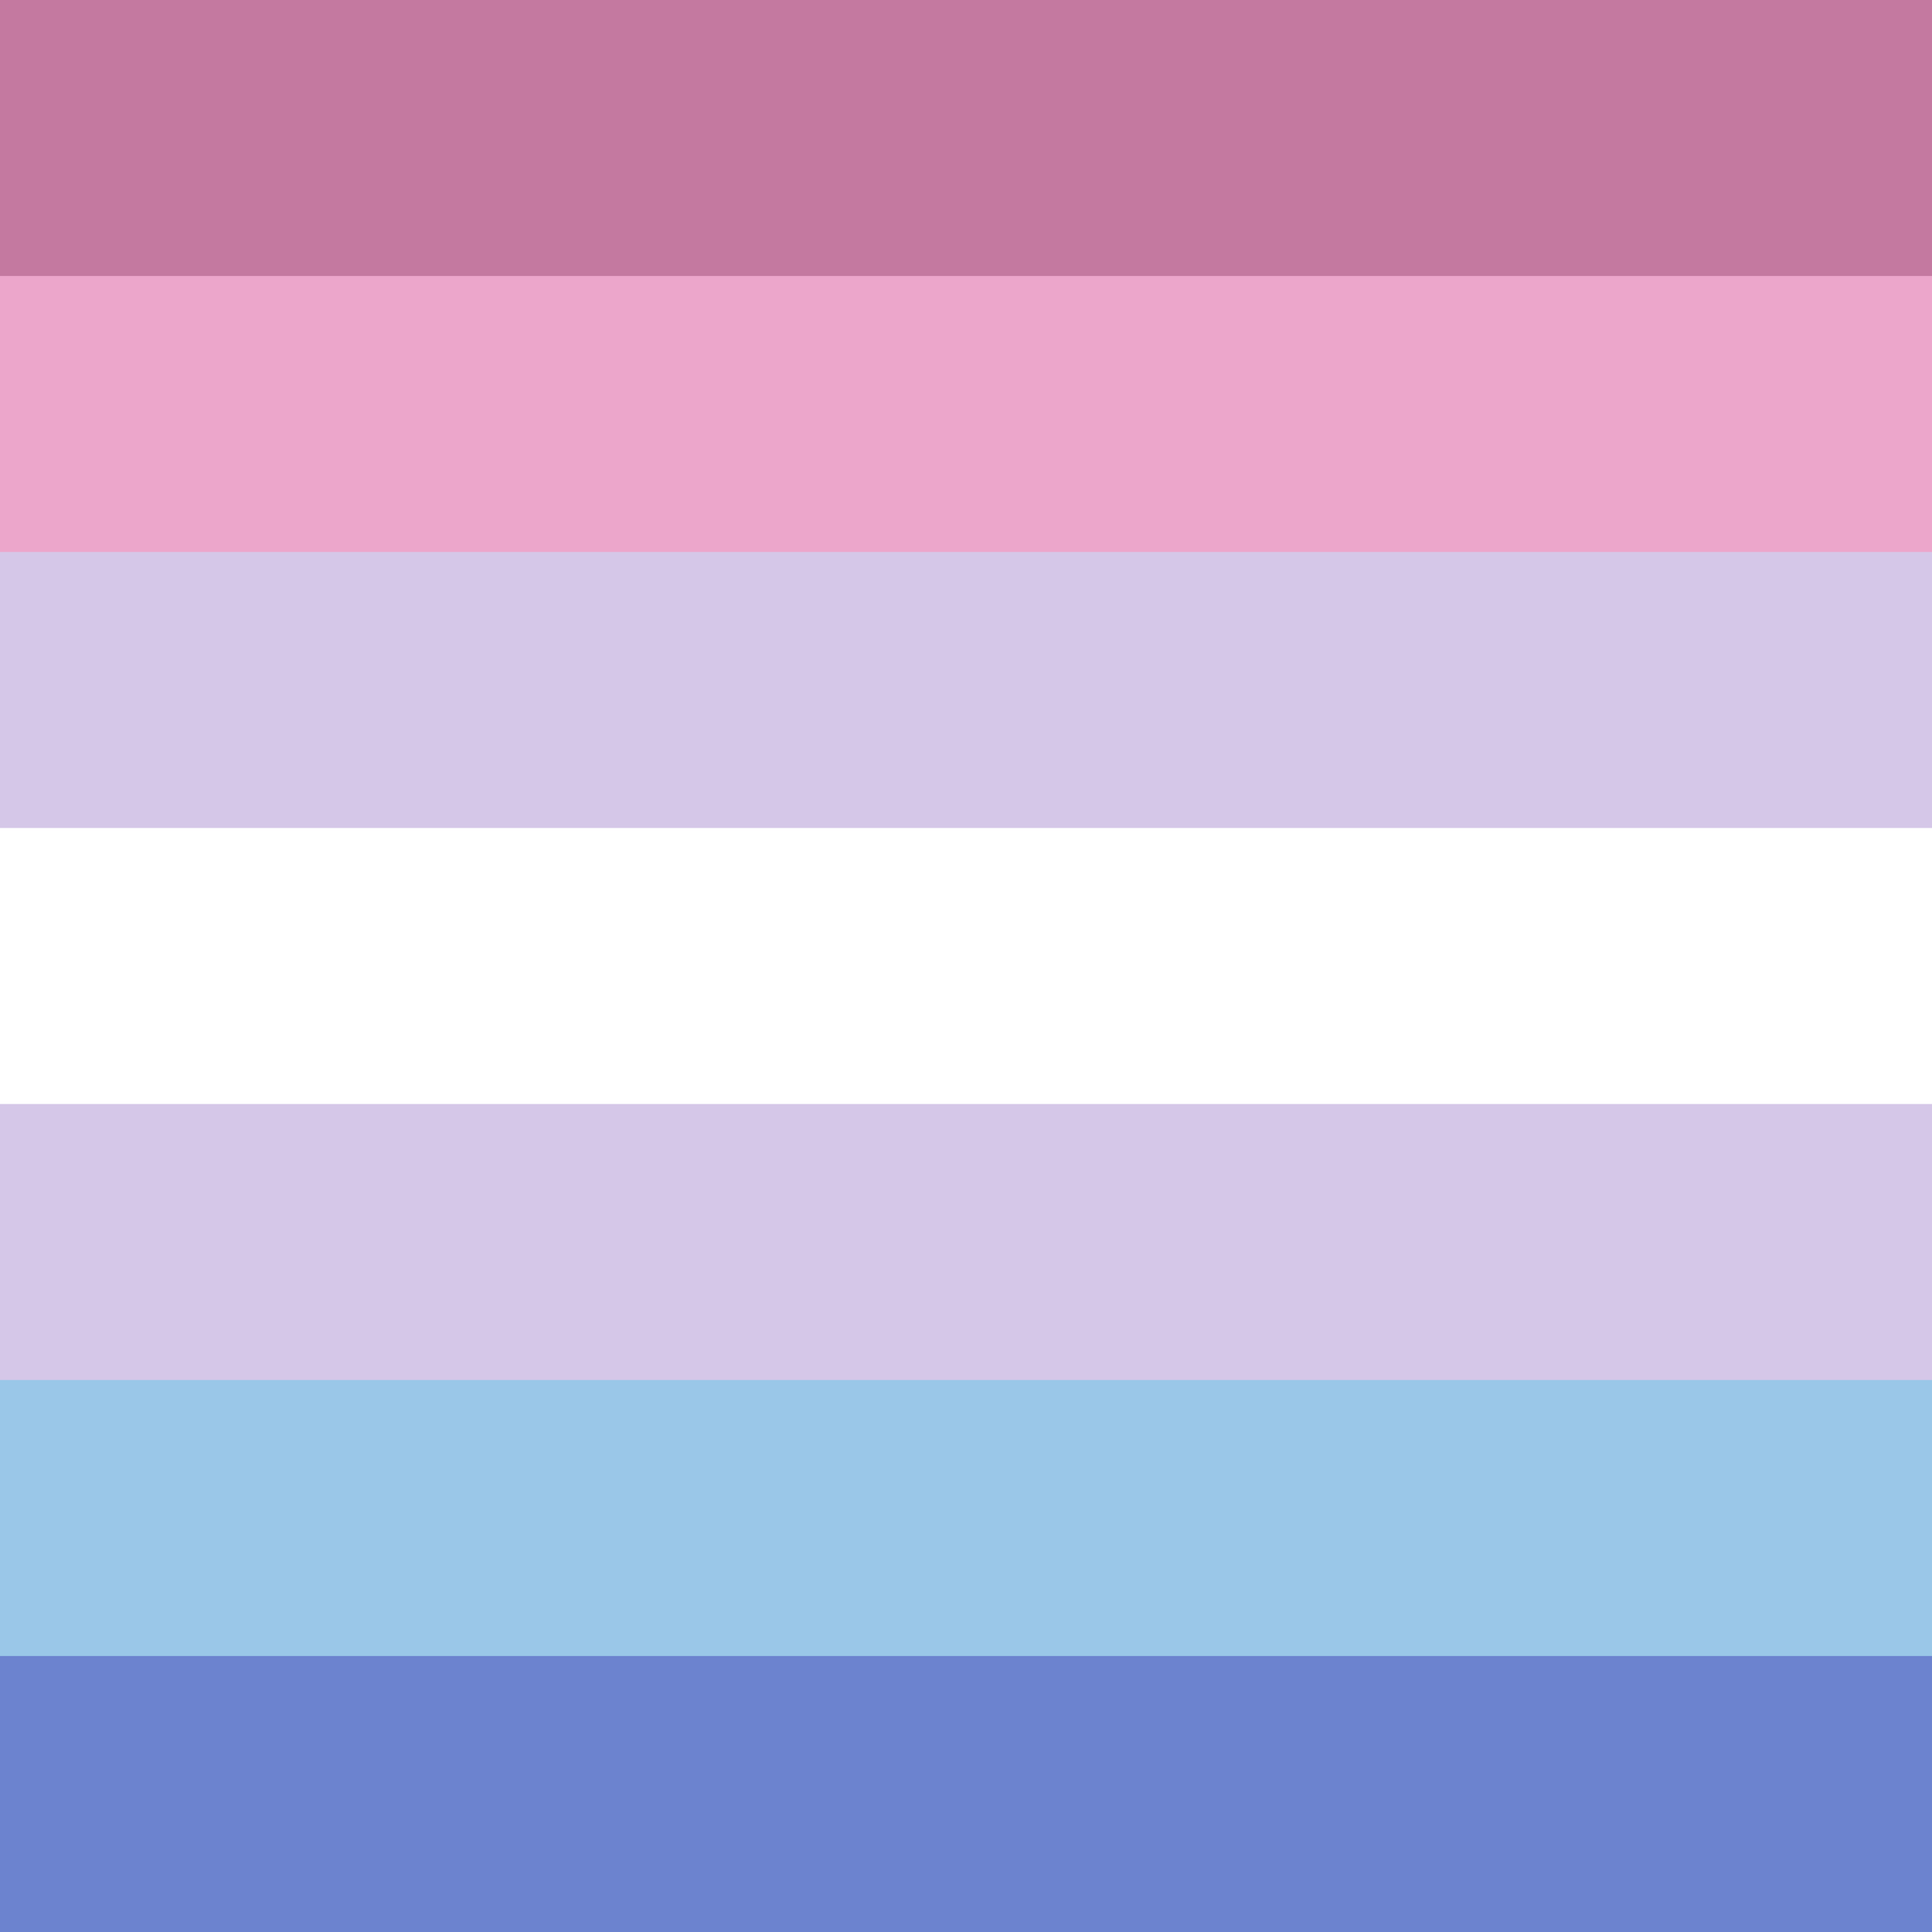
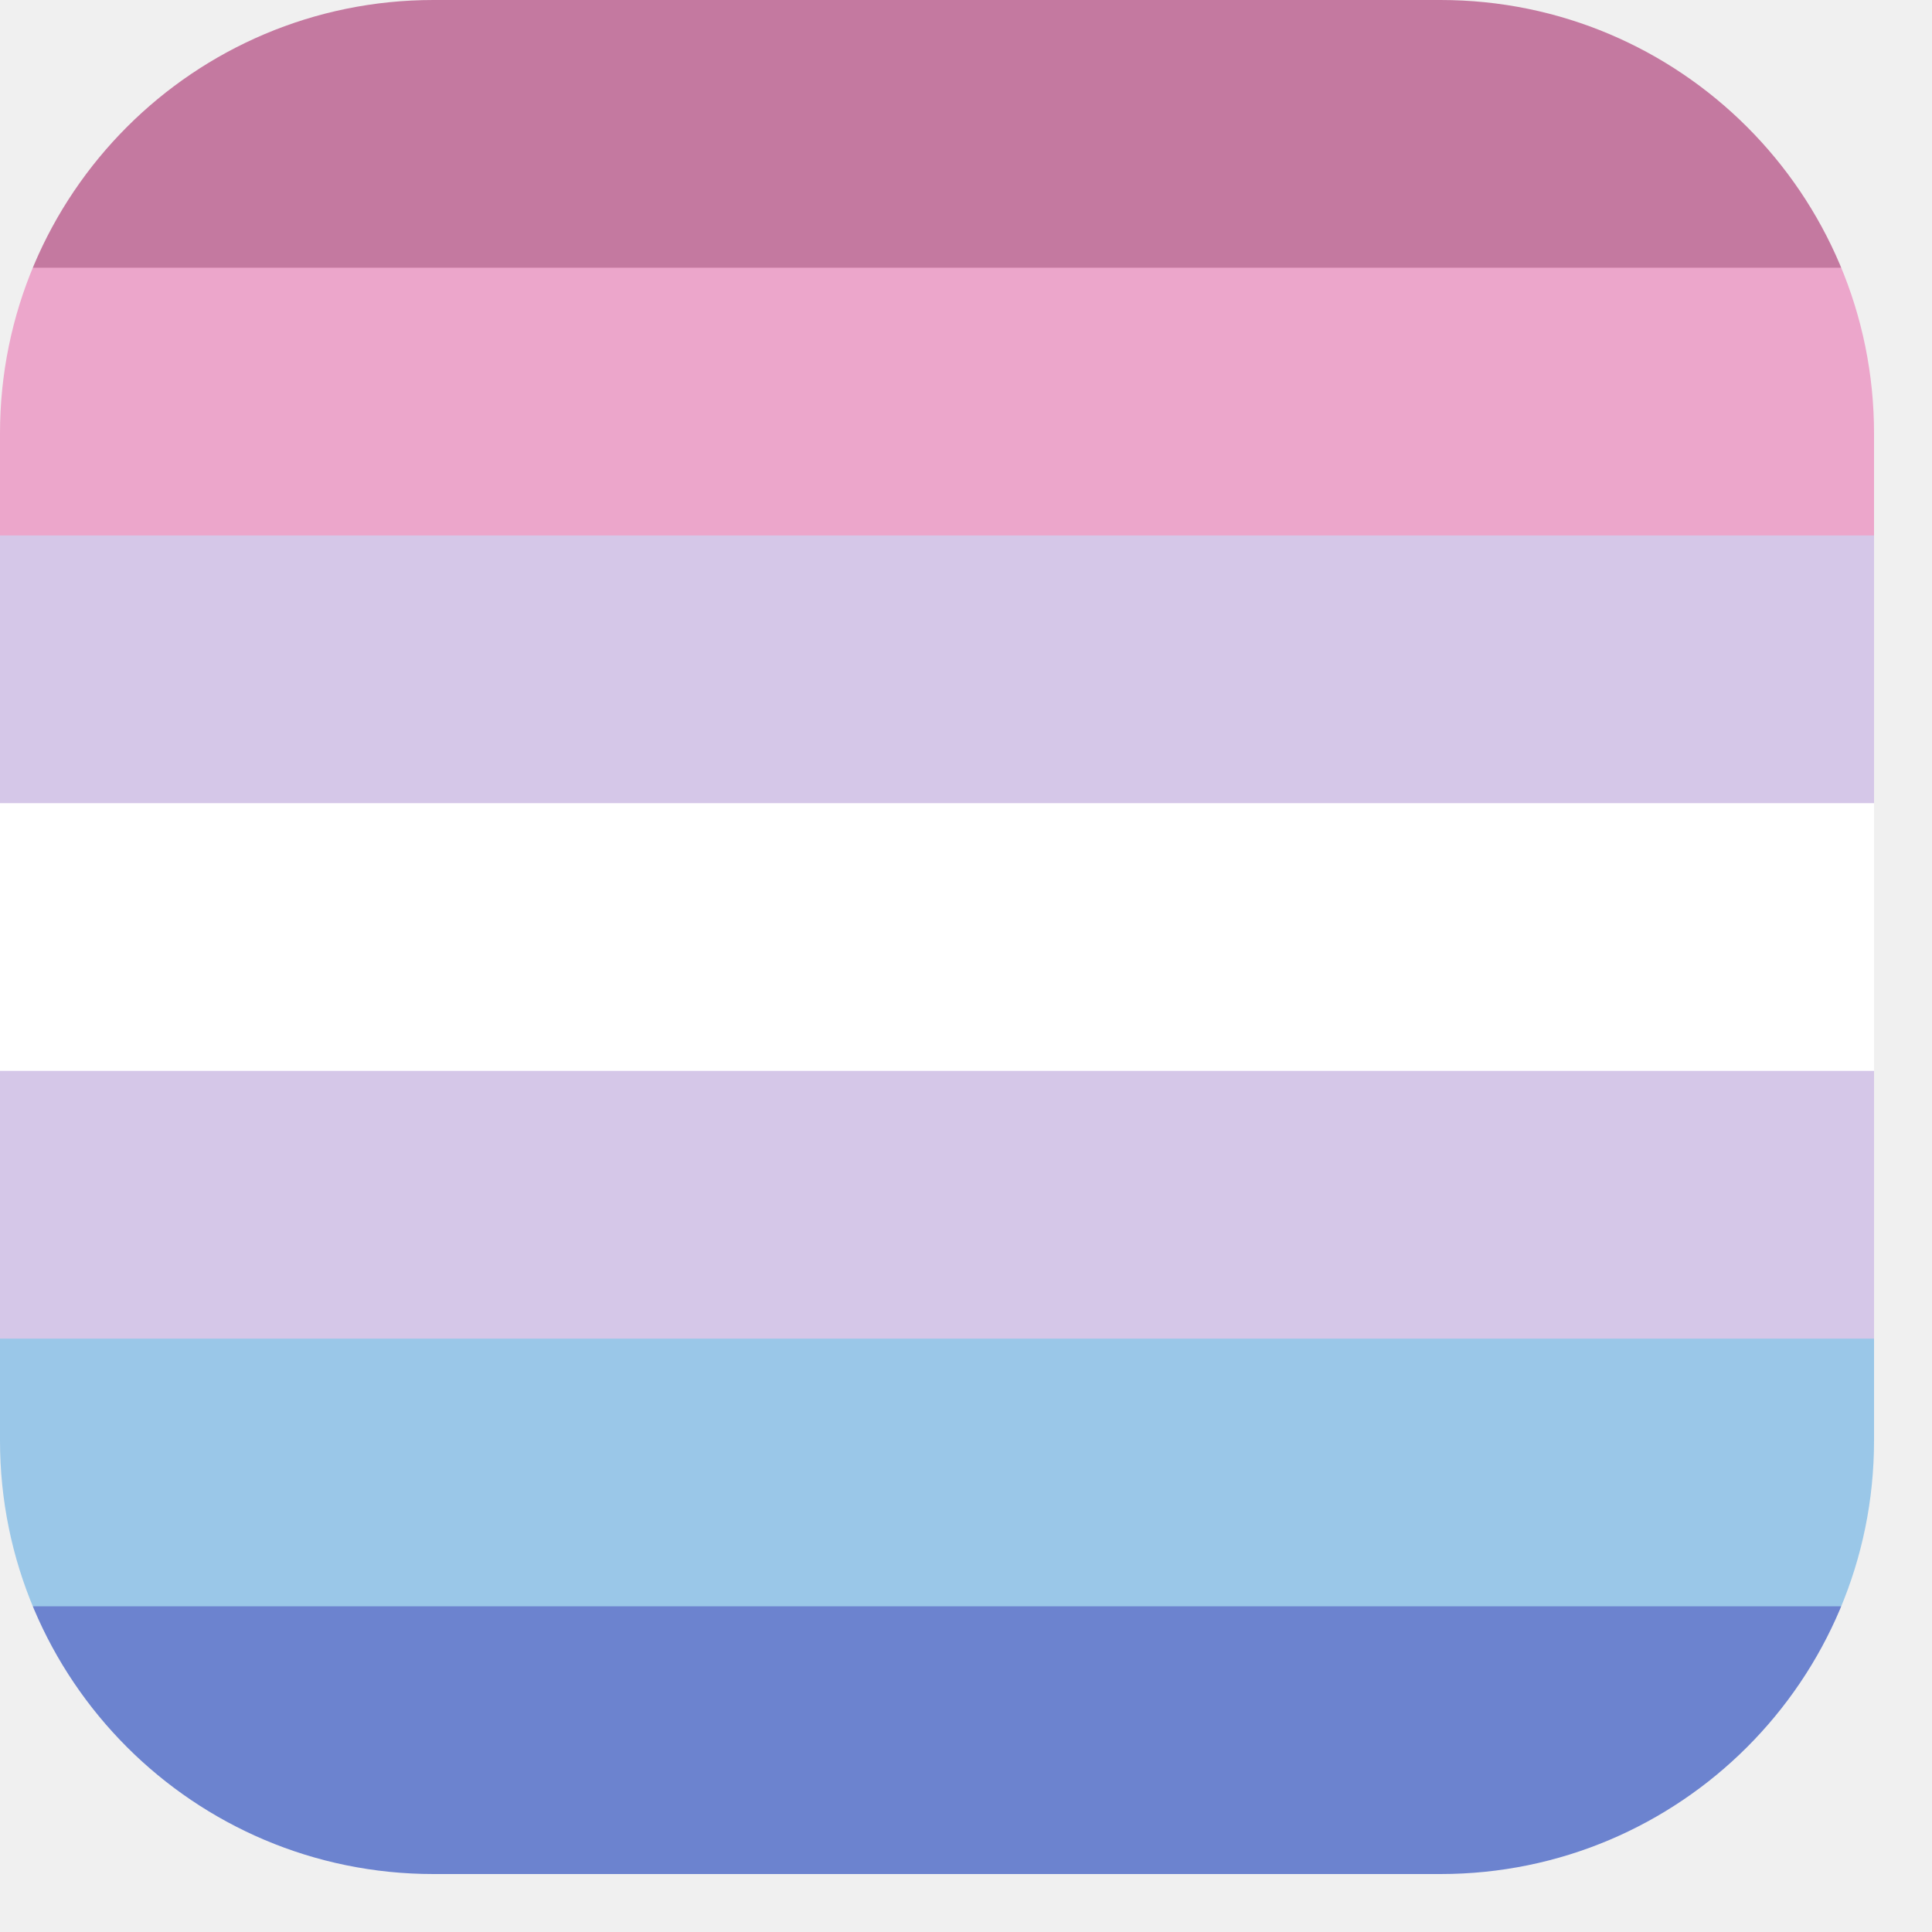
<svg xmlns="http://www.w3.org/2000/svg" width="128" height="128" viewBox="0 0 7 7">
-   <g clip-path="rect(0 7 7 0 round 0.875px)">
+   <mask id="m">
+     <rect width="7" height="7" fill="#fff" rx="1.619" />
+   </mask>
+   <g mask="url(#m)" transform="scale(0.97)" transform-origin="center">
    <rect width="7" height="7" fill="#6c83cf" />
    <rect width="7" height="6" fill="#9ac7e8" />
    <rect width="7" height="5" fill="#d5c7e8" />
    <rect width="7" height="4" fill="#ffffff" />
    <rect width="7" height="3" fill="#d5c7e8" />
    <rect width="7" height="2" fill="#eca6cb" />
    <rect width="7" height="1" fill="#c479a0" />
  </g>
</svg>
